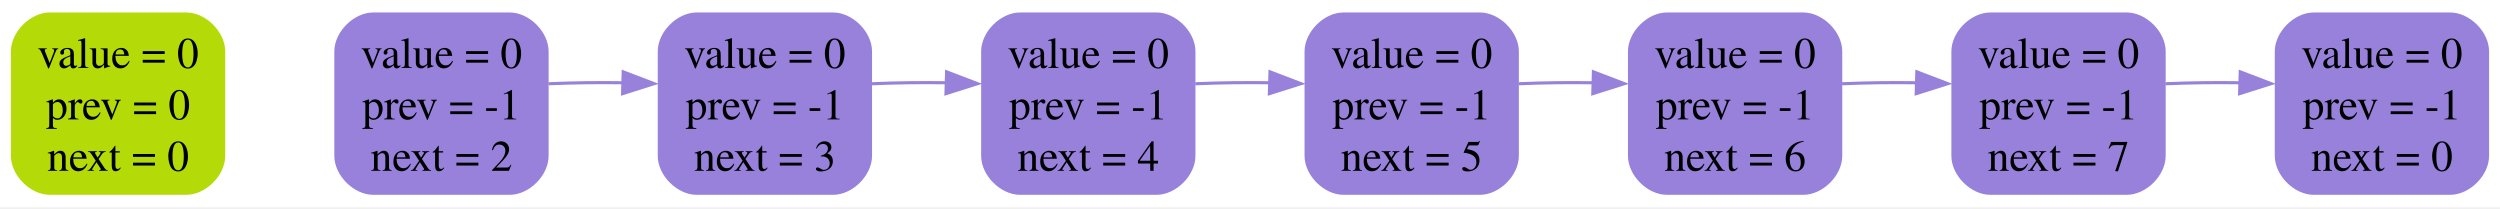
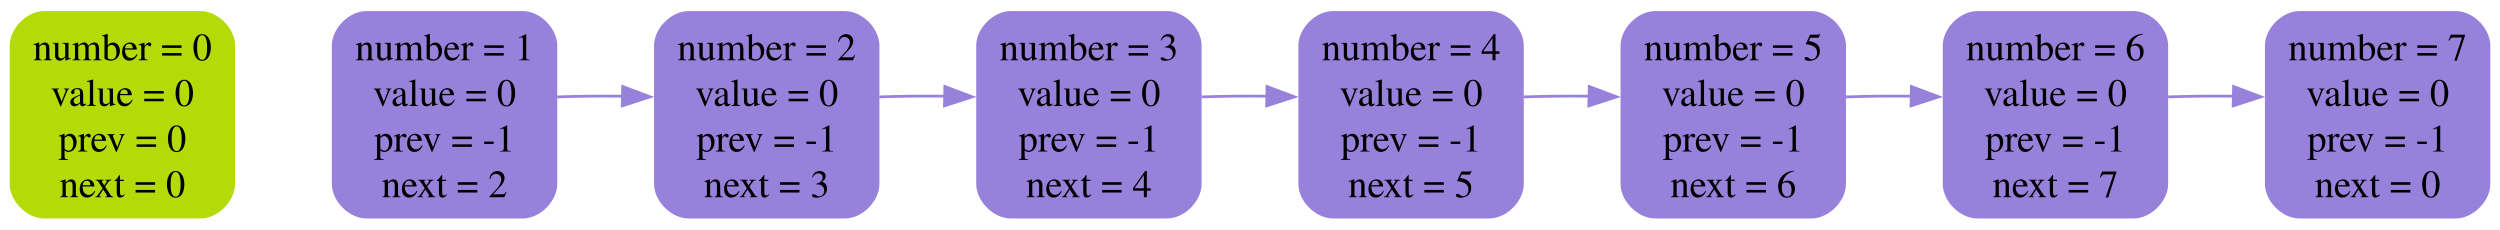
- <svg xmlns="http://www.w3.org/2000/svg" width="802pt" height="67pt" viewBox="0.00 0.00 802.00 67.00">
-   <g id="graph0" class="graph" transform="scale(1 1) rotate(0) translate(4 62.5)">
-     <polygon fill="white" stroke="none" points="-4,4 -4,-62.5 798,-62.5 798,4 -4,4" />
+ <svg xmlns="http://www.w3.org/2000/svg" width="904pt" height="83pt" viewBox="0.00 0.00 904.00 83.00">
+   <g id="graph0" class="graph" transform="scale(1 1) rotate(0) translate(4 79)">
+     <polygon fill="white" stroke="none" points="-4,4 -4,-79 900,-79 900,4 -4,4" />
    <g id="node1" class="node">
-       <path fill="#b4da08" stroke="#b4da08" d="M12,-0.5C12,-0.5 55.75,-0.5 55.75,-0.5 61.75,-0.5 67.75,-6.5 67.75,-12.5 67.75,-12.5 67.75,-46 67.75,-46 67.75,-52 61.75,-58 55.75,-58 55.75,-58 12,-58 12,-58 6,-58 0,-52 0,-46 0,-46 0,-12.5 0,-12.5 0,-6.5 6,-0.5 12,-0.5" />
-       <text xml:space="preserve" text-anchor="middle" x="33.88" y="-40.7" font-family="Times,serif" font-size="14.00">value = 0</text>
-       <text xml:space="preserve" text-anchor="middle" x="33.88" y="-24.2" font-family="Times,serif" font-size="14.00">prev = 0</text>
-       <text xml:space="preserve" text-anchor="middle" x="33.88" y="-7.7" font-family="Times,serif" font-size="14.00">next = 0</text>
+       <path fill="#b4da08" stroke="#b4da08" d="M12,-0.5C12,-0.5 68.5,-0.5 68.5,-0.5 74.5,-0.5 80.5,-6.5 80.5,-12.5 80.5,-12.5 80.5,-62.5 80.5,-62.5 80.5,-68.5 74.5,-74.5 68.5,-74.5 68.5,-74.5 12,-74.5 12,-74.5 6,-74.5 0,-68.5 0,-62.5 0,-62.5 0,-12.5 0,-12.5 0,-6.5 6,-0.5 12,-0.5" />
+       <text xml:space="preserve" text-anchor="middle" x="40.25" y="-57.2" font-family="Times,serif" font-size="14.00">number = 0</text>
+       <text xml:space="preserve" text-anchor="middle" x="40.25" y="-40.7" font-family="Times,serif" font-size="14.00">value = 0</text>
+       <text xml:space="preserve" text-anchor="middle" x="40.25" y="-24.2" font-family="Times,serif" font-size="14.00">prev = 0</text>
+       <text xml:space="preserve" text-anchor="middle" x="40.25" y="-7.7" font-family="Times,serif" font-size="14.00">next = 0</text>
    </g>
    <g id="node2" class="node">
-       <path fill="#9781db" stroke="#9781db" d="M115.75,-0.5C115.75,-0.5 159.5,-0.5 159.5,-0.5 165.5,-0.5 171.5,-6.5 171.5,-12.5 171.5,-12.5 171.5,-46 171.5,-46 171.5,-52 165.5,-58 159.5,-58 159.5,-58 115.75,-58 115.75,-58 109.75,-58 103.75,-52 103.75,-46 103.75,-46 103.75,-12.5 103.75,-12.5 103.75,-6.5 109.75,-0.5 115.75,-0.5" />
-       <text xml:space="preserve" text-anchor="middle" x="137.62" y="-40.7" font-family="Times,serif" font-size="14.00">value = 0</text>
-       <text xml:space="preserve" text-anchor="middle" x="137.62" y="-24.2" font-family="Times,serif" font-size="14.00">prev = -1</text>
-       <text xml:space="preserve" text-anchor="middle" x="137.62" y="-7.7" font-family="Times,serif" font-size="14.00">next = 2</text>
+       <path fill="#9781db" stroke="#9781db" d="M128.5,-0.5C128.5,-0.5 185,-0.5 185,-0.5 191,-0.5 197,-6.5 197,-12.5 197,-12.5 197,-62.5 197,-62.5 197,-68.5 191,-74.5 185,-74.5 185,-74.5 128.5,-74.5 128.5,-74.5 122.5,-74.5 116.5,-68.5 116.5,-62.5 116.5,-62.5 116.5,-12.5 116.5,-12.5 116.5,-6.5 122.5,-0.5 128.5,-0.5" />
+       <text xml:space="preserve" text-anchor="middle" x="156.75" y="-57.2" font-family="Times,serif" font-size="14.00">number = 1</text>
+       <text xml:space="preserve" text-anchor="middle" x="156.75" y="-40.7" font-family="Times,serif" font-size="14.00">value = 0</text>
+       <text xml:space="preserve" text-anchor="middle" x="156.75" y="-24.2" font-family="Times,serif" font-size="14.00">prev = -1</text>
+       <text xml:space="preserve" text-anchor="middle" x="156.75" y="-7.7" font-family="Times,serif" font-size="14.00">next = 2</text>
    </g>
    <g id="node3" class="node">
-       <path fill="#9781db" stroke="#9781db" d="M219.5,-0.5C219.5,-0.5 263.25,-0.5 263.25,-0.5 269.25,-0.5 275.25,-6.5 275.25,-12.5 275.25,-12.5 275.25,-46 275.25,-46 275.25,-52 269.25,-58 263.25,-58 263.25,-58 219.5,-58 219.5,-58 213.5,-58 207.5,-52 207.5,-46 207.5,-46 207.5,-12.5 207.5,-12.5 207.5,-6.5 213.5,-0.5 219.5,-0.5" />
-       <text xml:space="preserve" text-anchor="middle" x="241.38" y="-40.7" font-family="Times,serif" font-size="14.00">value = 0</text>
-       <text xml:space="preserve" text-anchor="middle" x="241.38" y="-24.2" font-family="Times,serif" font-size="14.00">prev = -1</text>
-       <text xml:space="preserve" text-anchor="middle" x="241.38" y="-7.7" font-family="Times,serif" font-size="14.00">next = 3</text>
+       <path fill="#9781db" stroke="#9781db" d="M245,-0.5C245,-0.5 301.5,-0.5 301.5,-0.5 307.5,-0.5 313.5,-6.5 313.5,-12.5 313.5,-12.5 313.5,-62.5 313.5,-62.5 313.5,-68.5 307.5,-74.5 301.5,-74.5 301.5,-74.5 245,-74.5 245,-74.5 239,-74.5 233,-68.5 233,-62.5 233,-62.5 233,-12.5 233,-12.5 233,-6.5 239,-0.5 245,-0.5" />
+       <text xml:space="preserve" text-anchor="middle" x="273.25" y="-57.2" font-family="Times,serif" font-size="14.00">number = 2</text>
+       <text xml:space="preserve" text-anchor="middle" x="273.25" y="-40.7" font-family="Times,serif" font-size="14.00">value = 0</text>
+       <text xml:space="preserve" text-anchor="middle" x="273.25" y="-24.2" font-family="Times,serif" font-size="14.00">prev = -1</text>
+       <text xml:space="preserve" text-anchor="middle" x="273.25" y="-7.7" font-family="Times,serif" font-size="14.00">next = 3</text>
    </g>
    <g id="edge8" class="edge">
-       <path fill="none" stroke="#9781db" d="M171.94,-35.63C179.57,-35.96 187.81,-36.07 195.83,-35.95" />
-       <polygon fill="#9781db" stroke="#9781db" points="195.92,-39.45 205.82,-35.66 195.72,-32.46 195.92,-39.45" />
+       <path fill="none" stroke="#9781db" d="M197.48,-43.96C205.11,-44.22 213.21,-44.31 221.15,-44.22" />
+       <polygon fill="#9781db" stroke="#9781db" points="221.16,-47.72 231.08,-43.99 221.01,-40.72 221.16,-47.72" />
    </g>
    <g id="node4" class="node">
-       <path fill="#9781db" stroke="#9781db" d="M323.25,-0.5C323.25,-0.5 367,-0.5 367,-0.5 373,-0.5 379,-6.5 379,-12.5 379,-12.5 379,-46 379,-46 379,-52 373,-58 367,-58 367,-58 323.25,-58 323.25,-58 317.25,-58 311.25,-52 311.25,-46 311.25,-46 311.25,-12.5 311.25,-12.5 311.25,-6.5 317.25,-0.5 323.25,-0.5" />
-       <text xml:space="preserve" text-anchor="middle" x="345.12" y="-40.7" font-family="Times,serif" font-size="14.00">value = 0</text>
-       <text xml:space="preserve" text-anchor="middle" x="345.12" y="-24.2" font-family="Times,serif" font-size="14.00">prev = -1</text>
-       <text xml:space="preserve" text-anchor="middle" x="345.12" y="-7.7" font-family="Times,serif" font-size="14.00">next = 4</text>
+       <path fill="#9781db" stroke="#9781db" d="M361.5,-0.5C361.5,-0.5 418,-0.5 418,-0.5 424,-0.5 430,-6.5 430,-12.5 430,-12.5 430,-62.5 430,-62.5 430,-68.5 424,-74.5 418,-74.5 418,-74.5 361.5,-74.5 361.5,-74.5 355.5,-74.5 349.5,-68.5 349.5,-62.5 349.5,-62.5 349.5,-12.5 349.5,-12.5 349.5,-6.5 355.5,-0.5 361.5,-0.5" />
+       <text xml:space="preserve" text-anchor="middle" x="389.75" y="-57.2" font-family="Times,serif" font-size="14.00">number = 3</text>
+       <text xml:space="preserve" text-anchor="middle" x="389.75" y="-40.7" font-family="Times,serif" font-size="14.00">value = 0</text>
+       <text xml:space="preserve" text-anchor="middle" x="389.75" y="-24.2" font-family="Times,serif" font-size="14.00">prev = -1</text>
+       <text xml:space="preserve" text-anchor="middle" x="389.75" y="-7.7" font-family="Times,serif" font-size="14.00">next = 4</text>
    </g>
    <g id="edge9" class="edge">
-       <path fill="none" stroke="#9781db" d="M275.69,-35.63C283.32,-35.96 291.56,-36.07 299.58,-35.95" />
-       <polygon fill="#9781db" stroke="#9781db" points="299.67,-39.45 309.57,-35.66 299.47,-32.46 299.67,-39.45" />
+       <path fill="none" stroke="#9781db" d="M313.98,-43.96C321.61,-44.22 329.71,-44.31 337.65,-44.22" />
+       <polygon fill="#9781db" stroke="#9781db" points="337.66,-47.72 347.58,-43.99 337.51,-40.72 337.66,-47.72" />
    </g>
    <g id="node5" class="node">
-       <path fill="#9781db" stroke="#9781db" d="M427,-0.5C427,-0.5 470.75,-0.5 470.75,-0.5 476.75,-0.5 482.75,-6.5 482.75,-12.5 482.75,-12.5 482.75,-46 482.75,-46 482.75,-52 476.75,-58 470.75,-58 470.75,-58 427,-58 427,-58 421,-58 415,-52 415,-46 415,-46 415,-12.5 415,-12.5 415,-6.5 421,-0.5 427,-0.5" />
-       <text xml:space="preserve" text-anchor="middle" x="448.88" y="-40.7" font-family="Times,serif" font-size="14.00">value = 0</text>
-       <text xml:space="preserve" text-anchor="middle" x="448.88" y="-24.2" font-family="Times,serif" font-size="14.00">prev = -1</text>
-       <text xml:space="preserve" text-anchor="middle" x="448.88" y="-7.7" font-family="Times,serif" font-size="14.00">next = 5</text>
+       <path fill="#9781db" stroke="#9781db" d="M478,-0.5C478,-0.5 534.5,-0.5 534.5,-0.5 540.5,-0.5 546.5,-6.5 546.5,-12.5 546.5,-12.5 546.5,-62.5 546.5,-62.5 546.5,-68.5 540.5,-74.5 534.5,-74.5 534.5,-74.5 478,-74.5 478,-74.5 472,-74.5 466,-68.5 466,-62.5 466,-62.5 466,-12.5 466,-12.5 466,-6.5 472,-0.5 478,-0.5" />
+       <text xml:space="preserve" text-anchor="middle" x="506.25" y="-57.2" font-family="Times,serif" font-size="14.00">number = 4</text>
+       <text xml:space="preserve" text-anchor="middle" x="506.25" y="-40.7" font-family="Times,serif" font-size="14.00">value = 0</text>
+       <text xml:space="preserve" text-anchor="middle" x="506.25" y="-24.2" font-family="Times,serif" font-size="14.00">prev = -1</text>
+       <text xml:space="preserve" text-anchor="middle" x="506.25" y="-7.7" font-family="Times,serif" font-size="14.00">next = 5</text>
    </g>
    <g id="edge10" class="edge">
-       <path fill="none" stroke="#9781db" d="M379.44,-35.63C387.07,-35.96 395.31,-36.07 403.33,-35.95" />
-       <polygon fill="#9781db" stroke="#9781db" points="403.42,-39.45 413.32,-35.66 403.22,-32.46 403.42,-39.45" />
+       <path fill="none" stroke="#9781db" d="M430.48,-43.96C438.11,-44.22 446.21,-44.31 454.15,-44.22" />
+       <polygon fill="#9781db" stroke="#9781db" points="454.16,-47.72 464.08,-43.99 454.01,-40.72 454.16,-47.72" />
    </g>
    <g id="node6" class="node">
-       <path fill="#9781db" stroke="#9781db" d="M530.75,-0.5C530.75,-0.5 574.5,-0.5 574.5,-0.5 580.5,-0.5 586.5,-6.5 586.5,-12.5 586.5,-12.5 586.5,-46 586.5,-46 586.5,-52 580.5,-58 574.5,-58 574.5,-58 530.75,-58 530.75,-58 524.75,-58 518.75,-52 518.75,-46 518.75,-46 518.75,-12.5 518.75,-12.5 518.75,-6.5 524.75,-0.5 530.75,-0.5" />
-       <text xml:space="preserve" text-anchor="middle" x="552.62" y="-40.7" font-family="Times,serif" font-size="14.00">value = 0</text>
-       <text xml:space="preserve" text-anchor="middle" x="552.62" y="-24.2" font-family="Times,serif" font-size="14.00">prev = -1</text>
-       <text xml:space="preserve" text-anchor="middle" x="552.62" y="-7.7" font-family="Times,serif" font-size="14.00">next = 6</text>
+       <path fill="#9781db" stroke="#9781db" d="M594.5,-0.5C594.5,-0.5 651,-0.5 651,-0.5 657,-0.5 663,-6.5 663,-12.5 663,-12.5 663,-62.5 663,-62.5 663,-68.5 657,-74.5 651,-74.5 651,-74.5 594.5,-74.5 594.5,-74.5 588.5,-74.5 582.5,-68.5 582.5,-62.5 582.5,-62.5 582.5,-12.5 582.5,-12.5 582.5,-6.5 588.5,-0.5 594.5,-0.5" />
+       <text xml:space="preserve" text-anchor="middle" x="622.75" y="-57.2" font-family="Times,serif" font-size="14.00">number = 5</text>
+       <text xml:space="preserve" text-anchor="middle" x="622.75" y="-40.7" font-family="Times,serif" font-size="14.00">value = 0</text>
+       <text xml:space="preserve" text-anchor="middle" x="622.75" y="-24.2" font-family="Times,serif" font-size="14.00">prev = -1</text>
+       <text xml:space="preserve" text-anchor="middle" x="622.75" y="-7.7" font-family="Times,serif" font-size="14.00">next = 6</text>
    </g>
    <g id="edge11" class="edge">
-       <path fill="none" stroke="#9781db" d="M483.19,-35.63C490.82,-35.96 499.06,-36.07 507.08,-35.95" />
-       <polygon fill="#9781db" stroke="#9781db" points="507.17,-39.45 517.07,-35.66 506.97,-32.46 507.17,-39.45" />
+       <path fill="none" stroke="#9781db" d="M546.98,-43.96C554.61,-44.22 562.71,-44.31 570.65,-44.22" />
+       <polygon fill="#9781db" stroke="#9781db" points="570.66,-47.72 580.58,-43.99 570.51,-40.72 570.66,-47.72" />
    </g>
    <g id="node7" class="node">
-       <path fill="#9781db" stroke="#9781db" d="M634.5,-0.5C634.5,-0.5 678.25,-0.5 678.25,-0.5 684.25,-0.5 690.25,-6.5 690.25,-12.5 690.25,-12.5 690.25,-46 690.25,-46 690.25,-52 684.25,-58 678.25,-58 678.25,-58 634.5,-58 634.5,-58 628.5,-58 622.5,-52 622.5,-46 622.5,-46 622.5,-12.5 622.5,-12.5 622.5,-6.5 628.5,-0.5 634.5,-0.5" />
-       <text xml:space="preserve" text-anchor="middle" x="656.38" y="-40.7" font-family="Times,serif" font-size="14.00">value = 0</text>
-       <text xml:space="preserve" text-anchor="middle" x="656.38" y="-24.2" font-family="Times,serif" font-size="14.00">prev = -1</text>
-       <text xml:space="preserve" text-anchor="middle" x="656.38" y="-7.7" font-family="Times,serif" font-size="14.00">next = 7</text>
+       <path fill="#9781db" stroke="#9781db" d="M711,-0.5C711,-0.5 767.5,-0.5 767.5,-0.5 773.5,-0.5 779.5,-6.5 779.5,-12.5 779.5,-12.5 779.5,-62.5 779.5,-62.5 779.5,-68.5 773.5,-74.5 767.5,-74.5 767.5,-74.5 711,-74.5 711,-74.5 705,-74.5 699,-68.5 699,-62.5 699,-62.5 699,-12.5 699,-12.5 699,-6.5 705,-0.5 711,-0.5" />
+       <text xml:space="preserve" text-anchor="middle" x="739.25" y="-57.2" font-family="Times,serif" font-size="14.00">number = 6</text>
+       <text xml:space="preserve" text-anchor="middle" x="739.25" y="-40.7" font-family="Times,serif" font-size="14.00">value = 0</text>
+       <text xml:space="preserve" text-anchor="middle" x="739.25" y="-24.2" font-family="Times,serif" font-size="14.00">prev = -1</text>
+       <text xml:space="preserve" text-anchor="middle" x="739.25" y="-7.7" font-family="Times,serif" font-size="14.00">next = 7</text>
    </g>
    <g id="edge12" class="edge">
-       <path fill="none" stroke="#9781db" d="M586.94,-35.63C594.57,-35.96 602.81,-36.07 610.83,-35.95" />
-       <polygon fill="#9781db" stroke="#9781db" points="610.92,-39.45 620.82,-35.66 610.72,-32.46 610.92,-39.45" />
+       <path fill="none" stroke="#9781db" d="M663.48,-43.96C671.11,-44.22 679.21,-44.31 687.15,-44.22" />
+       <polygon fill="#9781db" stroke="#9781db" points="687.16,-47.72 697.08,-43.99 687.01,-40.72 687.16,-47.72" />
    </g>
    <g id="node8" class="node">
-       <path fill="#9781db" stroke="#9781db" d="M738.25,-0.5C738.25,-0.5 782,-0.5 782,-0.5 788,-0.5 794,-6.5 794,-12.5 794,-12.5 794,-46 794,-46 794,-52 788,-58 782,-58 782,-58 738.25,-58 738.25,-58 732.25,-58 726.25,-52 726.25,-46 726.25,-46 726.25,-12.5 726.25,-12.5 726.25,-6.5 732.25,-0.5 738.25,-0.5" />
-       <text xml:space="preserve" text-anchor="middle" x="760.12" y="-40.7" font-family="Times,serif" font-size="14.00">value = 0</text>
-       <text xml:space="preserve" text-anchor="middle" x="760.12" y="-24.2" font-family="Times,serif" font-size="14.00">prev = -1</text>
-       <text xml:space="preserve" text-anchor="middle" x="760.12" y="-7.7" font-family="Times,serif" font-size="14.00">next = 0</text>
+       <path fill="#9781db" stroke="#9781db" d="M827.5,-0.5C827.5,-0.5 884,-0.5 884,-0.5 890,-0.5 896,-6.5 896,-12.5 896,-12.5 896,-62.5 896,-62.5 896,-68.5 890,-74.5 884,-74.5 884,-74.5 827.5,-74.5 827.5,-74.5 821.5,-74.5 815.5,-68.5 815.5,-62.5 815.5,-62.5 815.5,-12.5 815.5,-12.5 815.5,-6.5 821.5,-0.5 827.5,-0.5" />
+       <text xml:space="preserve" text-anchor="middle" x="855.75" y="-57.2" font-family="Times,serif" font-size="14.00">number = 7</text>
+       <text xml:space="preserve" text-anchor="middle" x="855.75" y="-40.7" font-family="Times,serif" font-size="14.00">value = 0</text>
+       <text xml:space="preserve" text-anchor="middle" x="855.75" y="-24.2" font-family="Times,serif" font-size="14.00">prev = -1</text>
+       <text xml:space="preserve" text-anchor="middle" x="855.75" y="-7.7" font-family="Times,serif" font-size="14.00">next = 0</text>
    </g>
    <g id="edge13" class="edge">
-       <path fill="none" stroke="#9781db" d="M690.69,-35.63C698.32,-35.96 706.56,-36.07 714.58,-35.95" />
-       <polygon fill="#9781db" stroke="#9781db" points="714.67,-39.45 724.57,-35.66 714.47,-32.46 714.67,-39.45" />
+       <path fill="none" stroke="#9781db" d="M779.98,-43.96C787.61,-44.22 795.71,-44.31 803.65,-44.22" />
+       <polygon fill="#9781db" stroke="#9781db" points="803.66,-47.72 813.58,-43.99 803.51,-40.72 803.66,-47.72" />
    </g>
  </g>
</svg>
